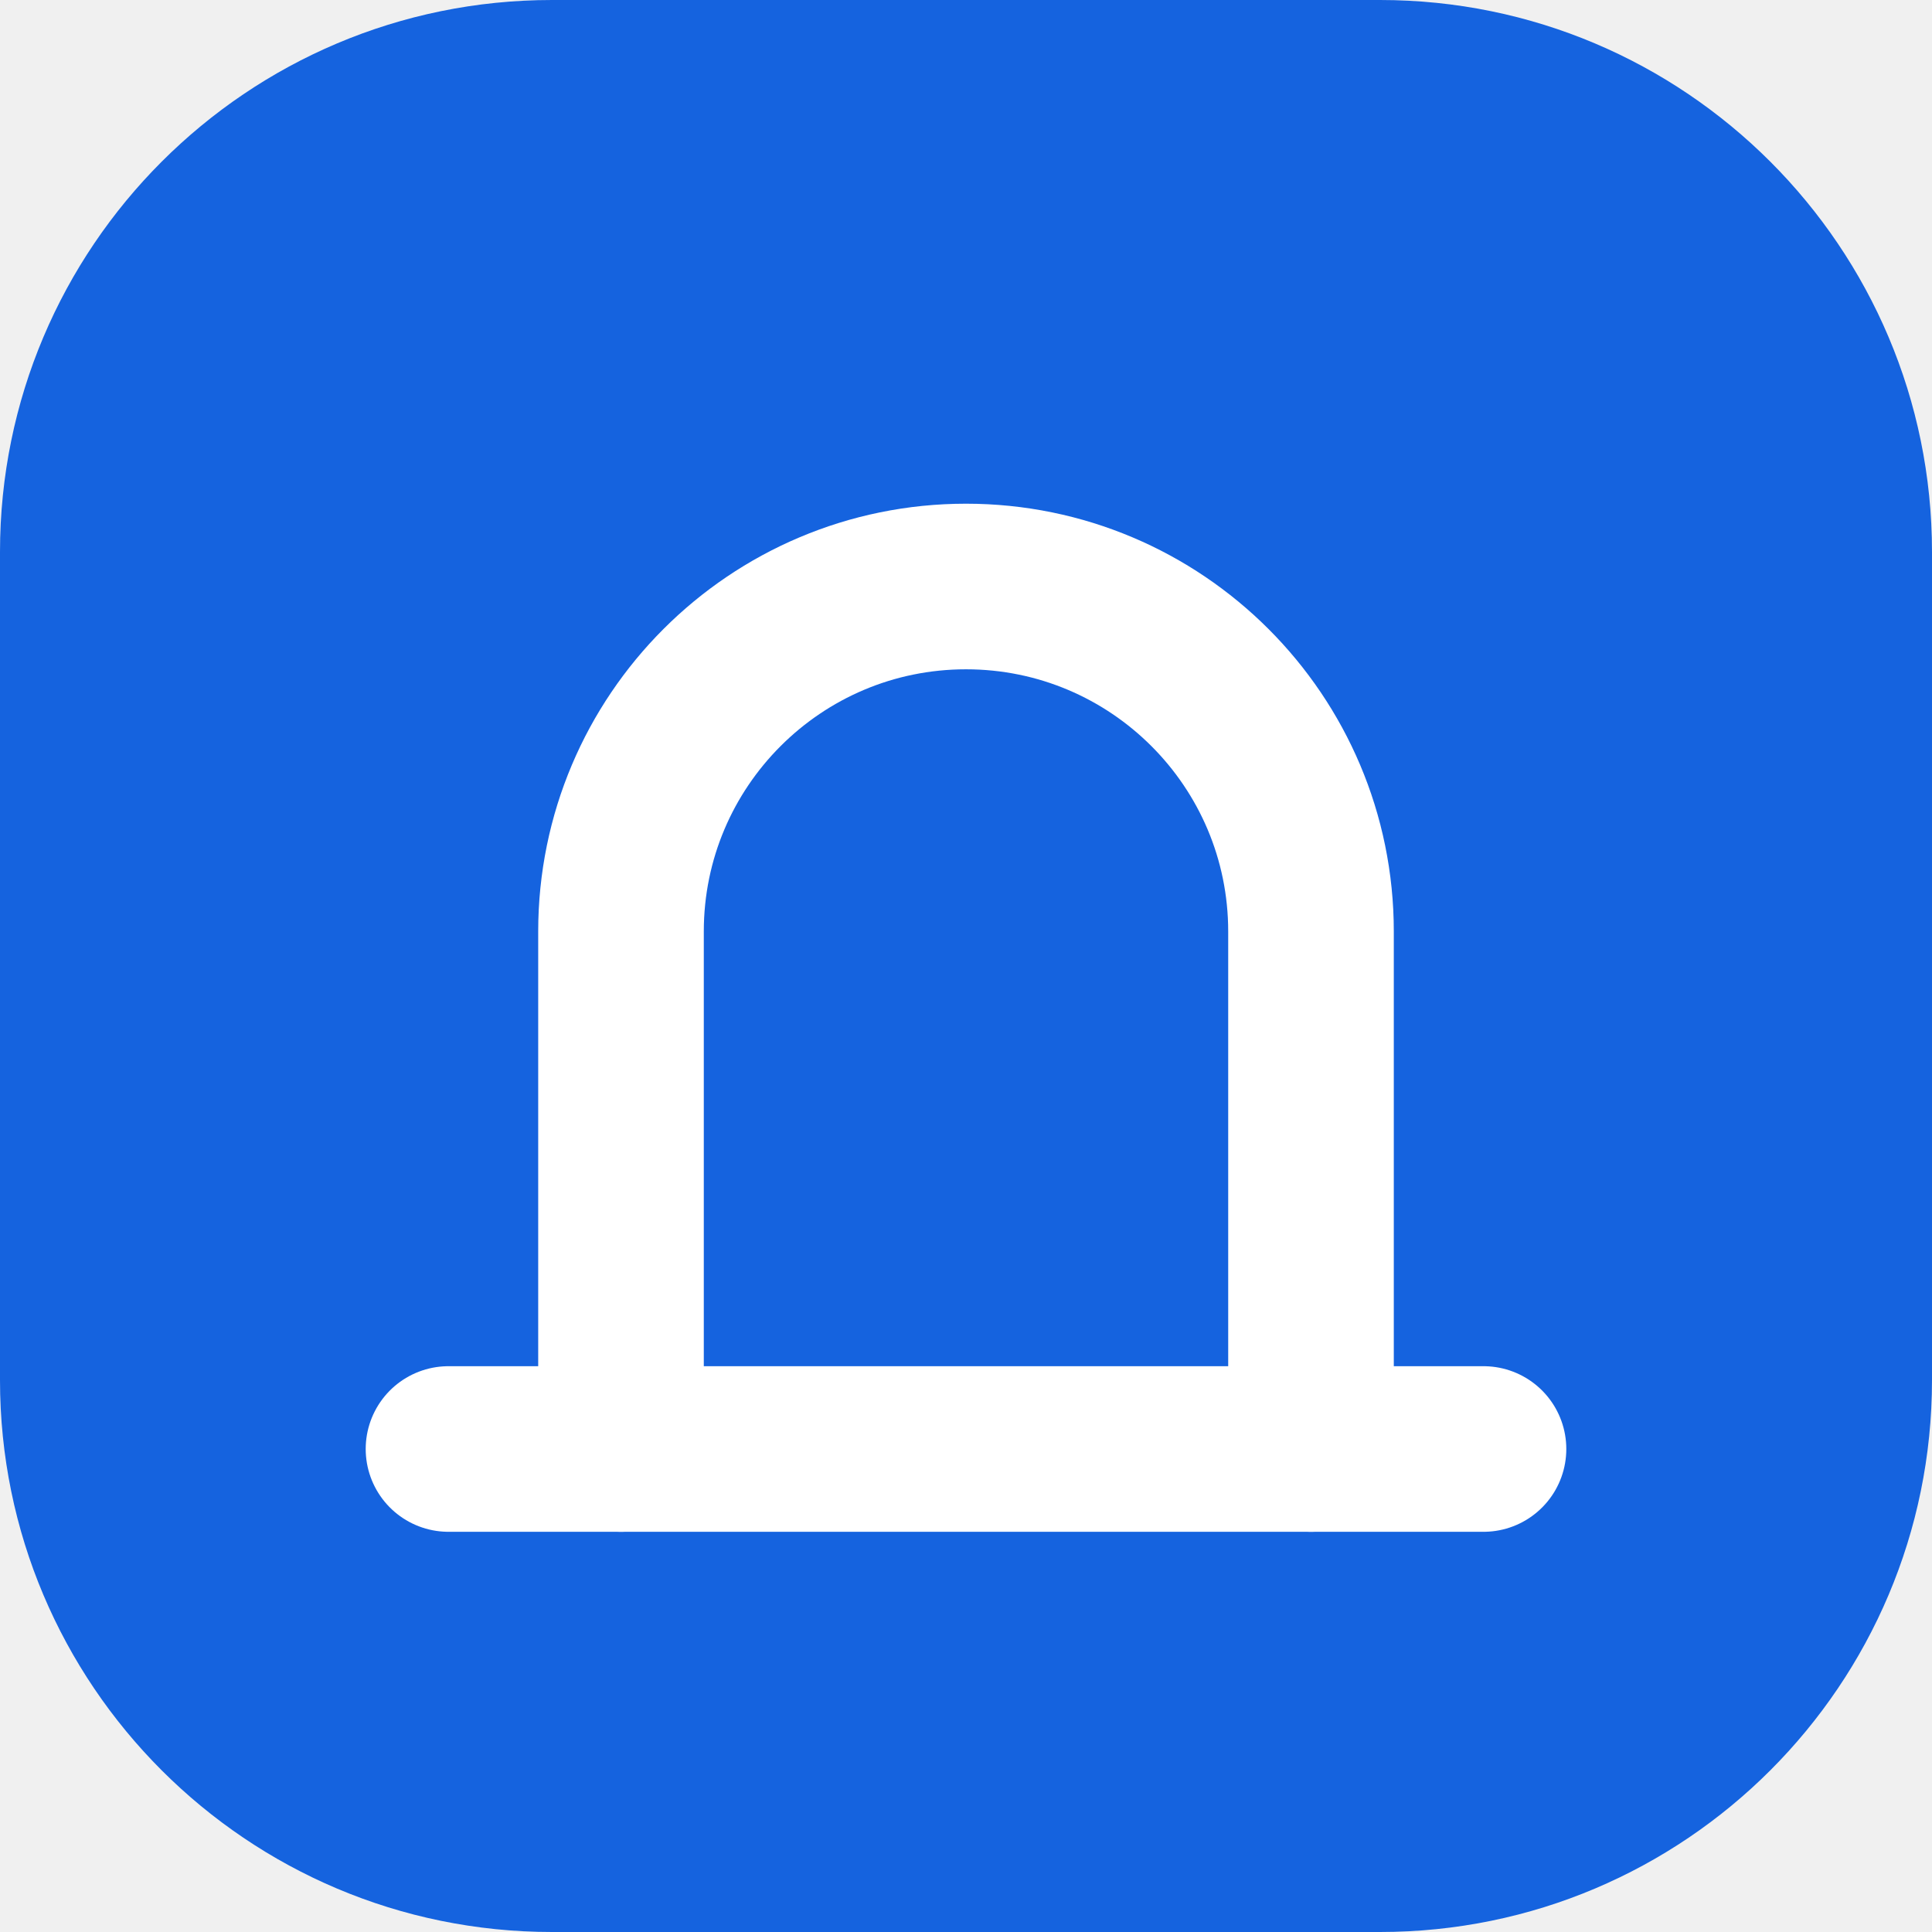
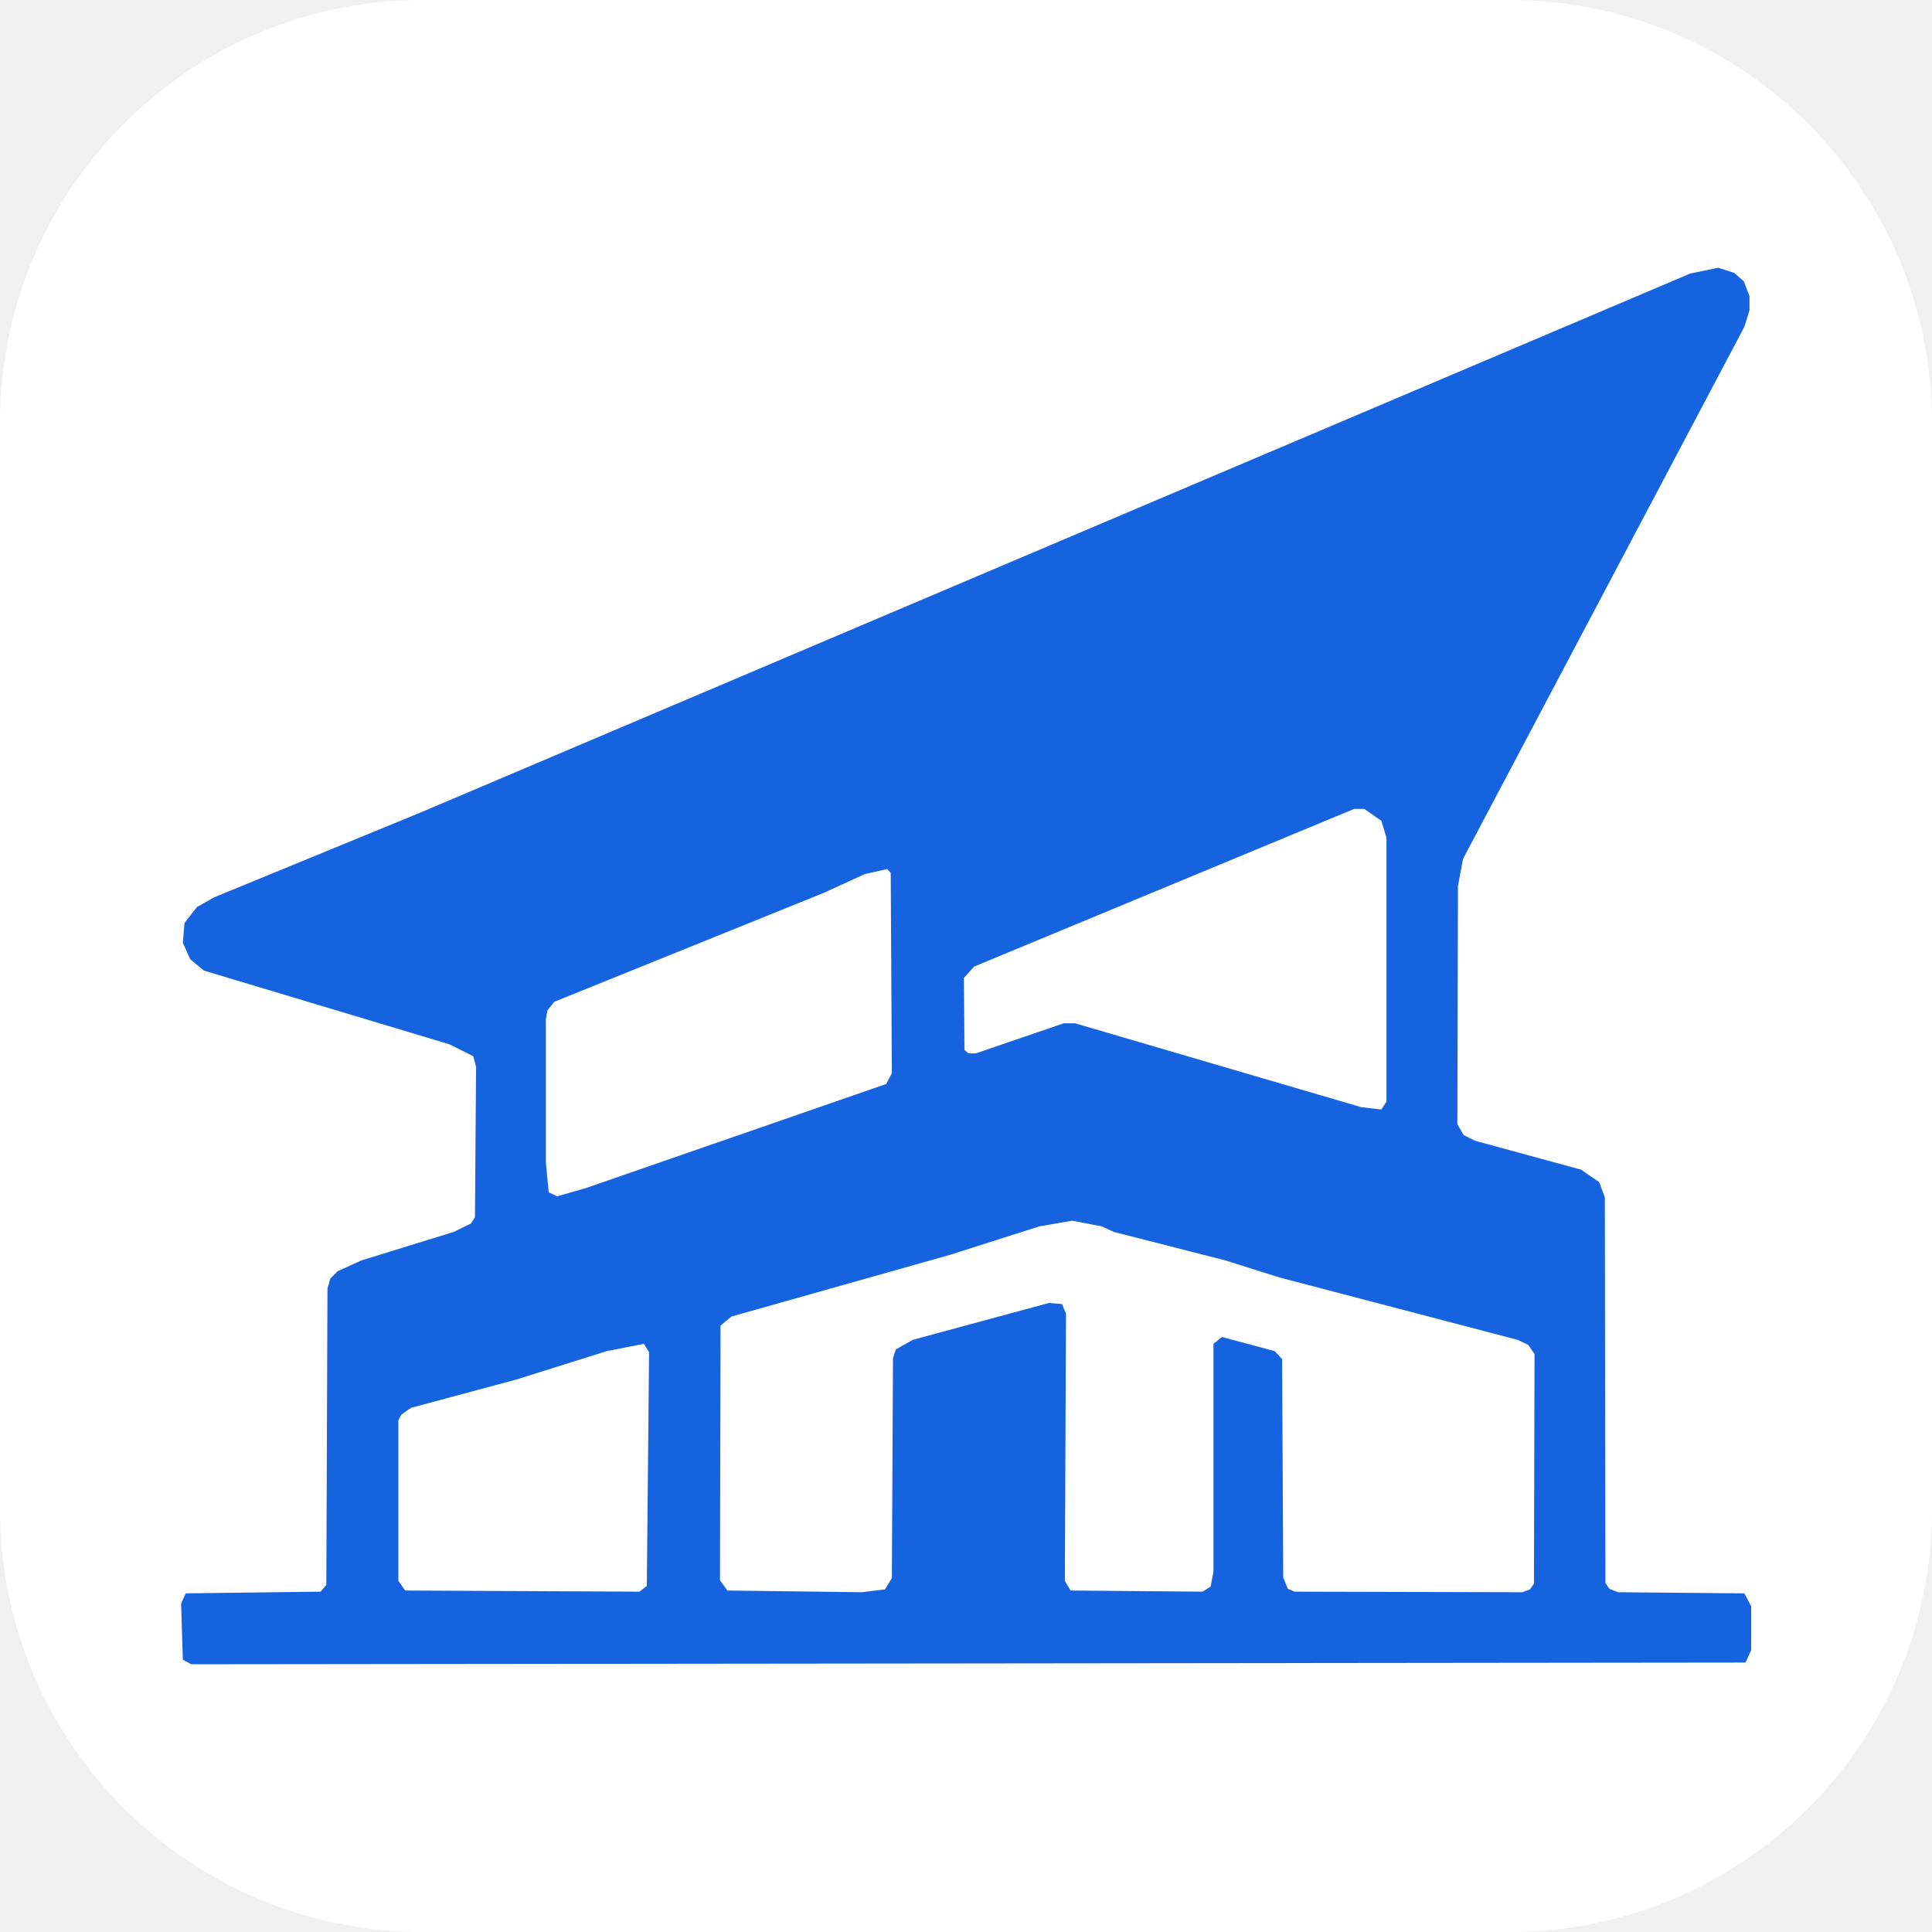
- <svg xmlns="http://www.w3.org/2000/svg" width="64" height="64" viewBox="0 0 28 28">
-   <rect width="28" height="28" rx="8" fill="#1563DF" />
-   <path d="M9 21V13.5a5 5 0 0 1 10 0V21" fill="none" stroke="#fff" stroke-width="2.4" stroke-linecap="round" />
-   <path d="M6.5 21h15" stroke="#fff" stroke-width="2.4" stroke-linecap="round" />
+ <svg xmlns="http://www.w3.org/2000/svg" width="64" height="64" viewBox="0 0 64 64">
+   <rect width="64" height="64" rx="14" fill="#fff" />
+   <path transform="translate(6.00 8.87) scale(0.1879)" fill="#1563DF" fill-rule="evenodd" d="M275.5 2.4L273.8 0.9L271 0L266.1 1L42.3 96L5.8 111L2.8 112.7L0.6 115.5L0.3 119L1.6 121.9L4 123.9L47.3 136.9L51.5 139L52 140.9L51.8 167.4L51.1 168.5L48 170L31.8 175L27.6 176.9L26.3 178.2L25.8 180L25.6 232.2L24.6 233.4L0.8 233.7L0 235.5L0.3 245.4L1.8 246.2L275.8 245.9L276.8 243.7L276.8 236L275.6 233.7L253.3 233.5L251.8 232.9L251.1 231.9L251 163.9L250 161.2L246.8 159L228.1 153.9L226.1 152.9L225 151L225.1 109L226 104.2L275.6 10.4L276.5 7.5L276.5 5ZM81.6 189.7L82.5 191.2L82.1 232.4L80.8 233.4L39.5 233.2L38.3 231.5L38.3 203.2L38.8 202.2L40.5 201L59.1 196L75 191ZM95.1 186.5L97 184.9L135.6 174L151.3 169L157.1 168L162.3 169L164.5 170L184.1 175L193.6 178L235.6 189L237.5 189.9L238.6 191.5L238.5 232L237.8 233L236.5 233.5L196.3 233.4L195.1 232.9L194.3 230.9L194.1 192.4L192.8 191L183.5 188.5L182 189.7L182 229.9L181.5 232.5L180.1 233.4L156.8 233.2L155.8 231.5L156 184.4L155.3 182.7L153 182.5L129 189L126 190.7L125.5 192.2L125.3 231L124.1 233L120 233.5L96.3 233.2L95 231.4ZM125.1 106.7L125.3 142L124.3 143.9L71.5 162.2L66.3 163.7L64.8 163L64.3 157.7L64.3 132.5L64.6 130.9L65.8 129.4L113.3 110.2L120.5 106.9L124.5 106ZM211.6 97.5L212.5 100.5L212.5 147L211.6 148.4L208.1 148L157.6 133.2L155.6 133.2L140.1 138.5L138.8 138.5L138.1 137.9L138 125.2L139.8 123.2L206.8 95.4L208.6 95.4Z" />
</svg>
